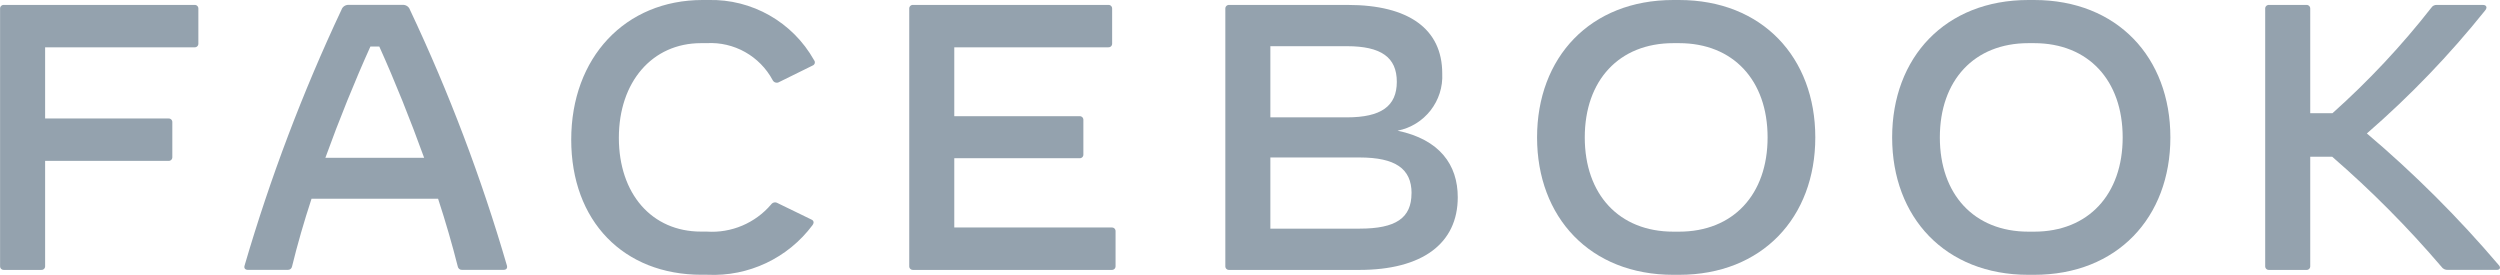
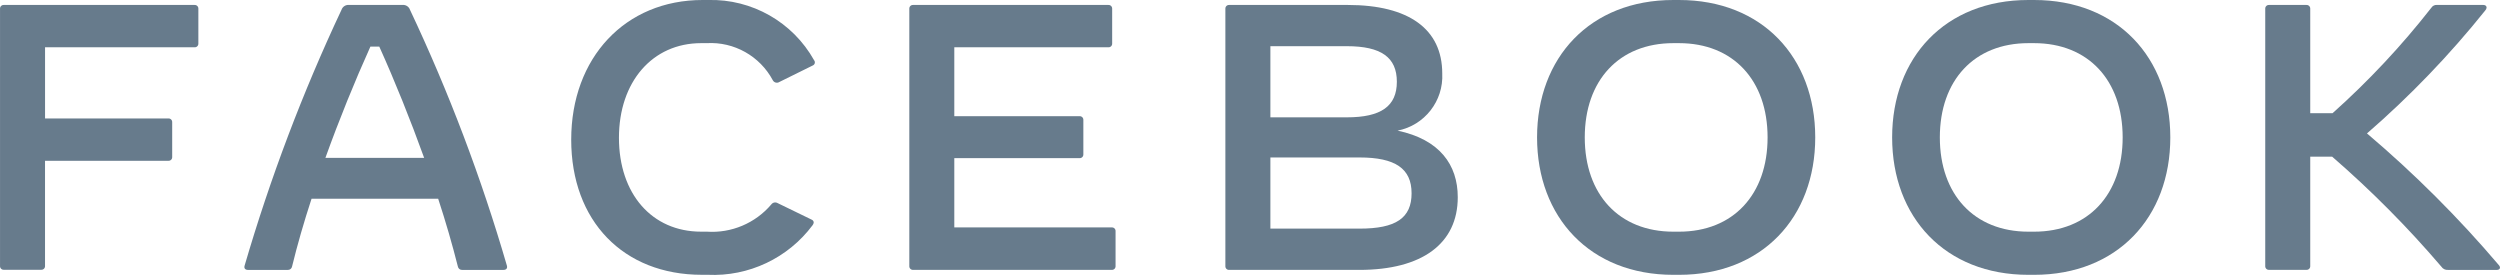
- <svg xmlns="http://www.w3.org/2000/svg" width="157.233" height="17.285" viewBox="0 0 157.233 17.285">
-   <g transform="translate(-199.83 -383.475)">
-     <path d="M212.306,386.075v2.19a.225.225,0,0,1-.238.238h-9.4v4.476h7.762a.225.225,0,0,1,.238.238v2.19a.225.225,0,0,1-.238.238h-7.762v6.619a.225.225,0,0,1-.238.238h-2.357a.225.225,0,0,1-.238-.238v-16.19a.225.225,0,0,1,.238-.238h12A.225.225,0,0,1,212.306,386.075Z" transform="translate(0 -2.052)" fill="rgba(103,123,140,0.7)" />
-     <path d="M333.41,402.5h-2.6a.259.259,0,0,1-.274-.214c-.345-1.369-.762-2.809-1.238-4.262H321.34c-.476,1.452-.893,2.893-1.226,4.262a.259.259,0,0,1-.274.214h-2.5c-.167,0-.262-.1-.214-.262a110.866,110.866,0,0,1,6.095-16.094.456.456,0,0,1,.464-.31h3.381a.456.456,0,0,1,.464.31,108.989,108.989,0,0,1,6.1,16.094C333.672,402.408,333.577,402.5,333.41,402.5Zm-4.988-7.047c-.869-2.4-1.833-4.809-2.821-7h-.559c-.988,2.19-1.964,4.6-2.833,7Z" transform="translate(-101.916 -2.052)" fill="rgba(103,123,140,0.7)" />
-     <path d="M474.014,392.26c0-5.167,3.4-8.785,8.262-8.785h.357a7.413,7.413,0,0,1,6.654,3.785.211.211,0,0,1-.083.333l-2.1,1.036a.29.29,0,0,1-.417-.107,4.428,4.428,0,0,0-4.154-2.333h-.357c-3.059,0-5.166,2.428-5.166,5.952s2.071,5.9,5.166,5.9h.357a4.888,4.888,0,0,0,4.059-1.714.3.3,0,0,1,.393-.083l2.155,1.048a.2.2,0,0,1,.119.167.314.314,0,0,1-.071.178,7.781,7.781,0,0,1-6.607,3.119h-.357C477.288,400.76,474.014,397.367,474.014,392.26Z" transform="translate(-238.258)" fill="rgba(103,123,140,0.7)" />
-     <path d="M649.247,400.074v2.19a.225.225,0,0,1-.238.238h-12.5a.225.225,0,0,1-.238-.238v-16.19a.225.225,0,0,1,.238-.238h12.285a.225.225,0,0,1,.238.238v2.19a.225.225,0,0,1-.238.238h-9.69v4.333h7.881a.225.225,0,0,1,.238.238v2.167a.225.225,0,0,1-.238.238h-7.881v4.357h9.9A.225.225,0,0,1,649.247,400.074Z" transform="translate(-379.256 -2.052)" fill="rgba(103,123,140,0.7)" />
-     <path d="M802.609,397.932c0,2.916-2.238,4.571-6.19,4.571h-8.19a.225.225,0,0,1-.238-.238v-16.19a.225.225,0,0,1,.238-.238h7.464c3.845,0,5.94,1.524,5.94,4.309a3.485,3.485,0,0,1-2.809,3.6C801.466,394.3,802.609,395.884,802.609,397.932Zm-6.976-9.5h-4.81v4.476h4.81c2.155,0,3.143-.7,3.143-2.238S797.788,388.432,795.634,388.432Zm4.071,9.249c0-1.548-1.024-2.25-3.274-2.25h-5.607v4.476h5.607C798.717,399.908,799.7,399.241,799.7,397.682Z" transform="translate(-511.096 -2.052)" fill="rgba(103,123,140,0.7)" />
-     <path d="M937.62,392.117c0-5.024,3.333-8.642,8.571-8.642h.357c5.238,0,8.571,3.619,8.571,8.642s-3.333,8.642-8.571,8.642h-.357C940.953,400.76,937.62,397.141,937.62,392.117Zm8.928,5.928c3.417,0,5.571-2.345,5.571-5.928s-2.155-5.928-5.571-5.928h-.357c-3.416,0-5.571,2.345-5.571,5.928s2.155,5.928,5.571,5.928Z" transform="translate(-641.119)" fill="rgba(103,123,140,0.7)" />
-     <path d="M1108.054,392.117c0-5.024,3.333-8.642,8.571-8.642h.357c5.238,0,8.571,3.619,8.571,8.642s-3.333,8.642-8.571,8.642h-.357C1111.387,400.76,1108.054,397.141,1108.054,392.117Zm8.928,5.928c3.416,0,5.571-2.345,5.571-5.928s-2.155-5.928-5.571-5.928h-.357c-3.417,0-5.571,2.345-5.571,5.928s2.155,5.928,5.571,5.928Z" transform="translate(-789.221)" fill="rgba(103,123,140,0.7)" />
-     <path d="M1301.689,402.5h-3.071a.452.452,0,0,1-.417-.2,65.078,65.078,0,0,0-6.869-6.916h-1.381v6.881a.225.225,0,0,1-.238.238h-2.357a.225.225,0,0,1-.238-.238v-16.19a.225.225,0,0,1,.238-.238h2.357a.225.225,0,0,1,.238.238v6.571h1.4a51.148,51.148,0,0,0,6.214-6.631.382.382,0,0,1,.357-.178h2.9c.143,0,.214.071.214.167a.3.3,0,0,1-.083.178,59.311,59.311,0,0,1-7.44,7.738,71.746,71.746,0,0,1,8.3,8.285C1301.951,402.36,1301.879,402.5,1301.689,402.5Z" transform="translate(-944.823 -2.052)" fill="rgba(103,123,140,0.7)" />
+ <svg xmlns="http://www.w3.org/2000/svg" width="200" height="21.986" viewBox="0 0 200 21.986">
+   <g id="Grupo_200" data-name="Grupo 200" transform="translate(-275.625 -277.954)">
+     <path id="Caminho_191" data-name="Caminho 191" d="M291.494,280.62v2.786a.286.286,0,0,1-.3.3H279.229V289.4H289.1a.286.286,0,0,1,.3.3v2.786a.286.286,0,0,1-.3.3h-9.873v8.419a.286.286,0,0,1-.3.3h-3a.286.286,0,0,1-.3-.3V280.62a.286.286,0,0,1,.3-.3h15.263A.286.286,0,0,1,291.494,280.62Z" transform="translate(0 -1.969)" fill="#677b8c" />
+     <path id="Caminho_192" data-name="Caminho 192" d="M413.638,301.516h-3.3a.33.33,0,0,1-.348-.273c-.439-1.741-.969-3.574-1.575-5.421h-10.13c-.605,1.847-1.135,3.68-1.559,5.421a.33.33,0,0,1-.348.273H393.2c-.212,0-.333-.121-.273-.333a141,141,0,0,1,7.753-20.472.58.58,0,0,1,.591-.394h4.3a.58.58,0,0,1,.591.394,138.6,138.6,0,0,1,7.753,20.472C413.971,301.395,413.85,301.516,413.638,301.516Zm-6.345-8.964c-1.105-3.059-2.332-6.117-3.589-8.9h-.711c-1.257,2.786-2.5,5.845-3.6,8.9Z" transform="translate(-97.736 -1.969)" fill="#677b8c" />
+     <path id="Caminho_193" data-name="Caminho 193" d="M549.809,289.129c0-6.572,4.331-11.175,10.509-11.175h.454a9.43,9.43,0,0,1,8.465,4.815.268.268,0,0,1-.106.424l-2.665,1.317a.369.369,0,0,1-.53-.136,5.633,5.633,0,0,0-5.284-2.968H560.2c-3.891,0-6.572,3.089-6.572,7.571s2.635,7.51,6.572,7.51h.454a6.217,6.217,0,0,0,5.164-2.181.385.385,0,0,1,.5-.106l2.741,1.332a.252.252,0,0,1,.151.212.4.4,0,0,1-.091.227,9.9,9.9,0,0,1-8.4,3.967h-.454C553.973,299.94,549.809,295.625,549.809,289.129Z" transform="translate(-228.487)" fill="#677b8c" />
+     <path id="Caminho_194" data-name="Caminho 194" d="M728.572,298.427v2.786a.286.286,0,0,1-.3.3h-15.9a.286.286,0,0,1-.3-.3V280.62a.286.286,0,0,1,.3-.3H728a.286.286,0,0,1,.3.3v2.786a.286.286,0,0,1-.3.3H715.671v5.512h10.024a.286.286,0,0,1,.3.3v2.756a.286.286,0,0,1-.3.3H715.671v5.542h12.6A.286.286,0,0,1,728.572,298.427Z" transform="translate(-363.702 -1.969)" fill="#677b8c" />
+     <path id="Caminho_195" data-name="Caminho 195" d="M882.38,295.7c0,3.71-2.847,5.815-7.874,5.815H864.089a.286.286,0,0,1-.3-.3V280.62a.286.286,0,0,1,.3-.3h9.494c4.891,0,7.556,1.938,7.556,5.481a4.433,4.433,0,0,1-3.573,4.573C880.927,291.083,882.38,293.1,882.38,295.7Zm-8.873-12.083H867.39v5.693h6.117c2.741,0,4-.893,4-2.847S876.248,283.618,873.507,283.618Zm5.178,11.765c0-1.969-1.3-2.862-4.164-2.862H867.39v5.693h7.132C877.429,298.215,878.686,297.367,878.686,295.383Z" transform="translate(-490.134 -1.969)" fill="#677b8c" />
+     <path id="Caminho_196" data-name="Caminho 196" d="M1013.415,288.947c0-6.39,4.24-10.993,10.9-10.993h.454c6.663,0,10.9,4.6,10.9,10.993s-4.24,10.993-10.9,10.993h-.454C1017.655,299.94,1013.415,295.337,1013.415,288.947Zm11.356,7.541c4.346,0,7.086-2.983,7.086-7.541s-2.741-7.541-7.086-7.541h-.454c-4.346,0-7.086,2.983-7.086,7.541s2.741,7.541,7.086,7.541Z" transform="translate(-614.825)" fill="#677b8c" />
+     <path id="Caminho_197" data-name="Caminho 197" d="M1183.849,288.947c0-6.39,4.24-10.993,10.9-10.993h.454c6.662,0,10.9,4.6,10.9,10.993s-4.24,10.993-10.9,10.993h-.454C1188.089,299.94,1183.849,295.337,1183.849,288.947Zm11.356,7.541c4.346,0,7.086-2.983,7.086-7.541s-2.741-7.541-7.086-7.541h-.454c-4.346,0-7.086,2.983-7.086,7.541s2.74,7.541,7.086,7.541Z" transform="translate(-756.853)" fill="#677b8c" />
+     <path id="Caminho_198" data-name="Caminho 198" d="M1381.447,301.516h-3.907a.575.575,0,0,1-.53-.257,82.808,82.808,0,0,0-8.737-8.8h-1.756v8.752a.286.286,0,0,1-.3.3h-3a.286.286,0,0,1-.3-.3V280.62a.286.286,0,0,1,.3-.3h3a.286.286,0,0,1,.3.3v8.358h1.787a65.061,65.061,0,0,0,7.9-8.434.486.486,0,0,1,.454-.227h3.695c.182,0,.273.091.273.212a.375.375,0,0,1-.106.227,75.435,75.435,0,0,1-9.464,9.842,91.281,91.281,0,0,1,10.554,10.539C1381.78,301.334,1381.689,301.516,1381.447,301.516Z" transform="translate(-906.073 -1.969)" fill="#677b8c" />
  </g>
</svg>
